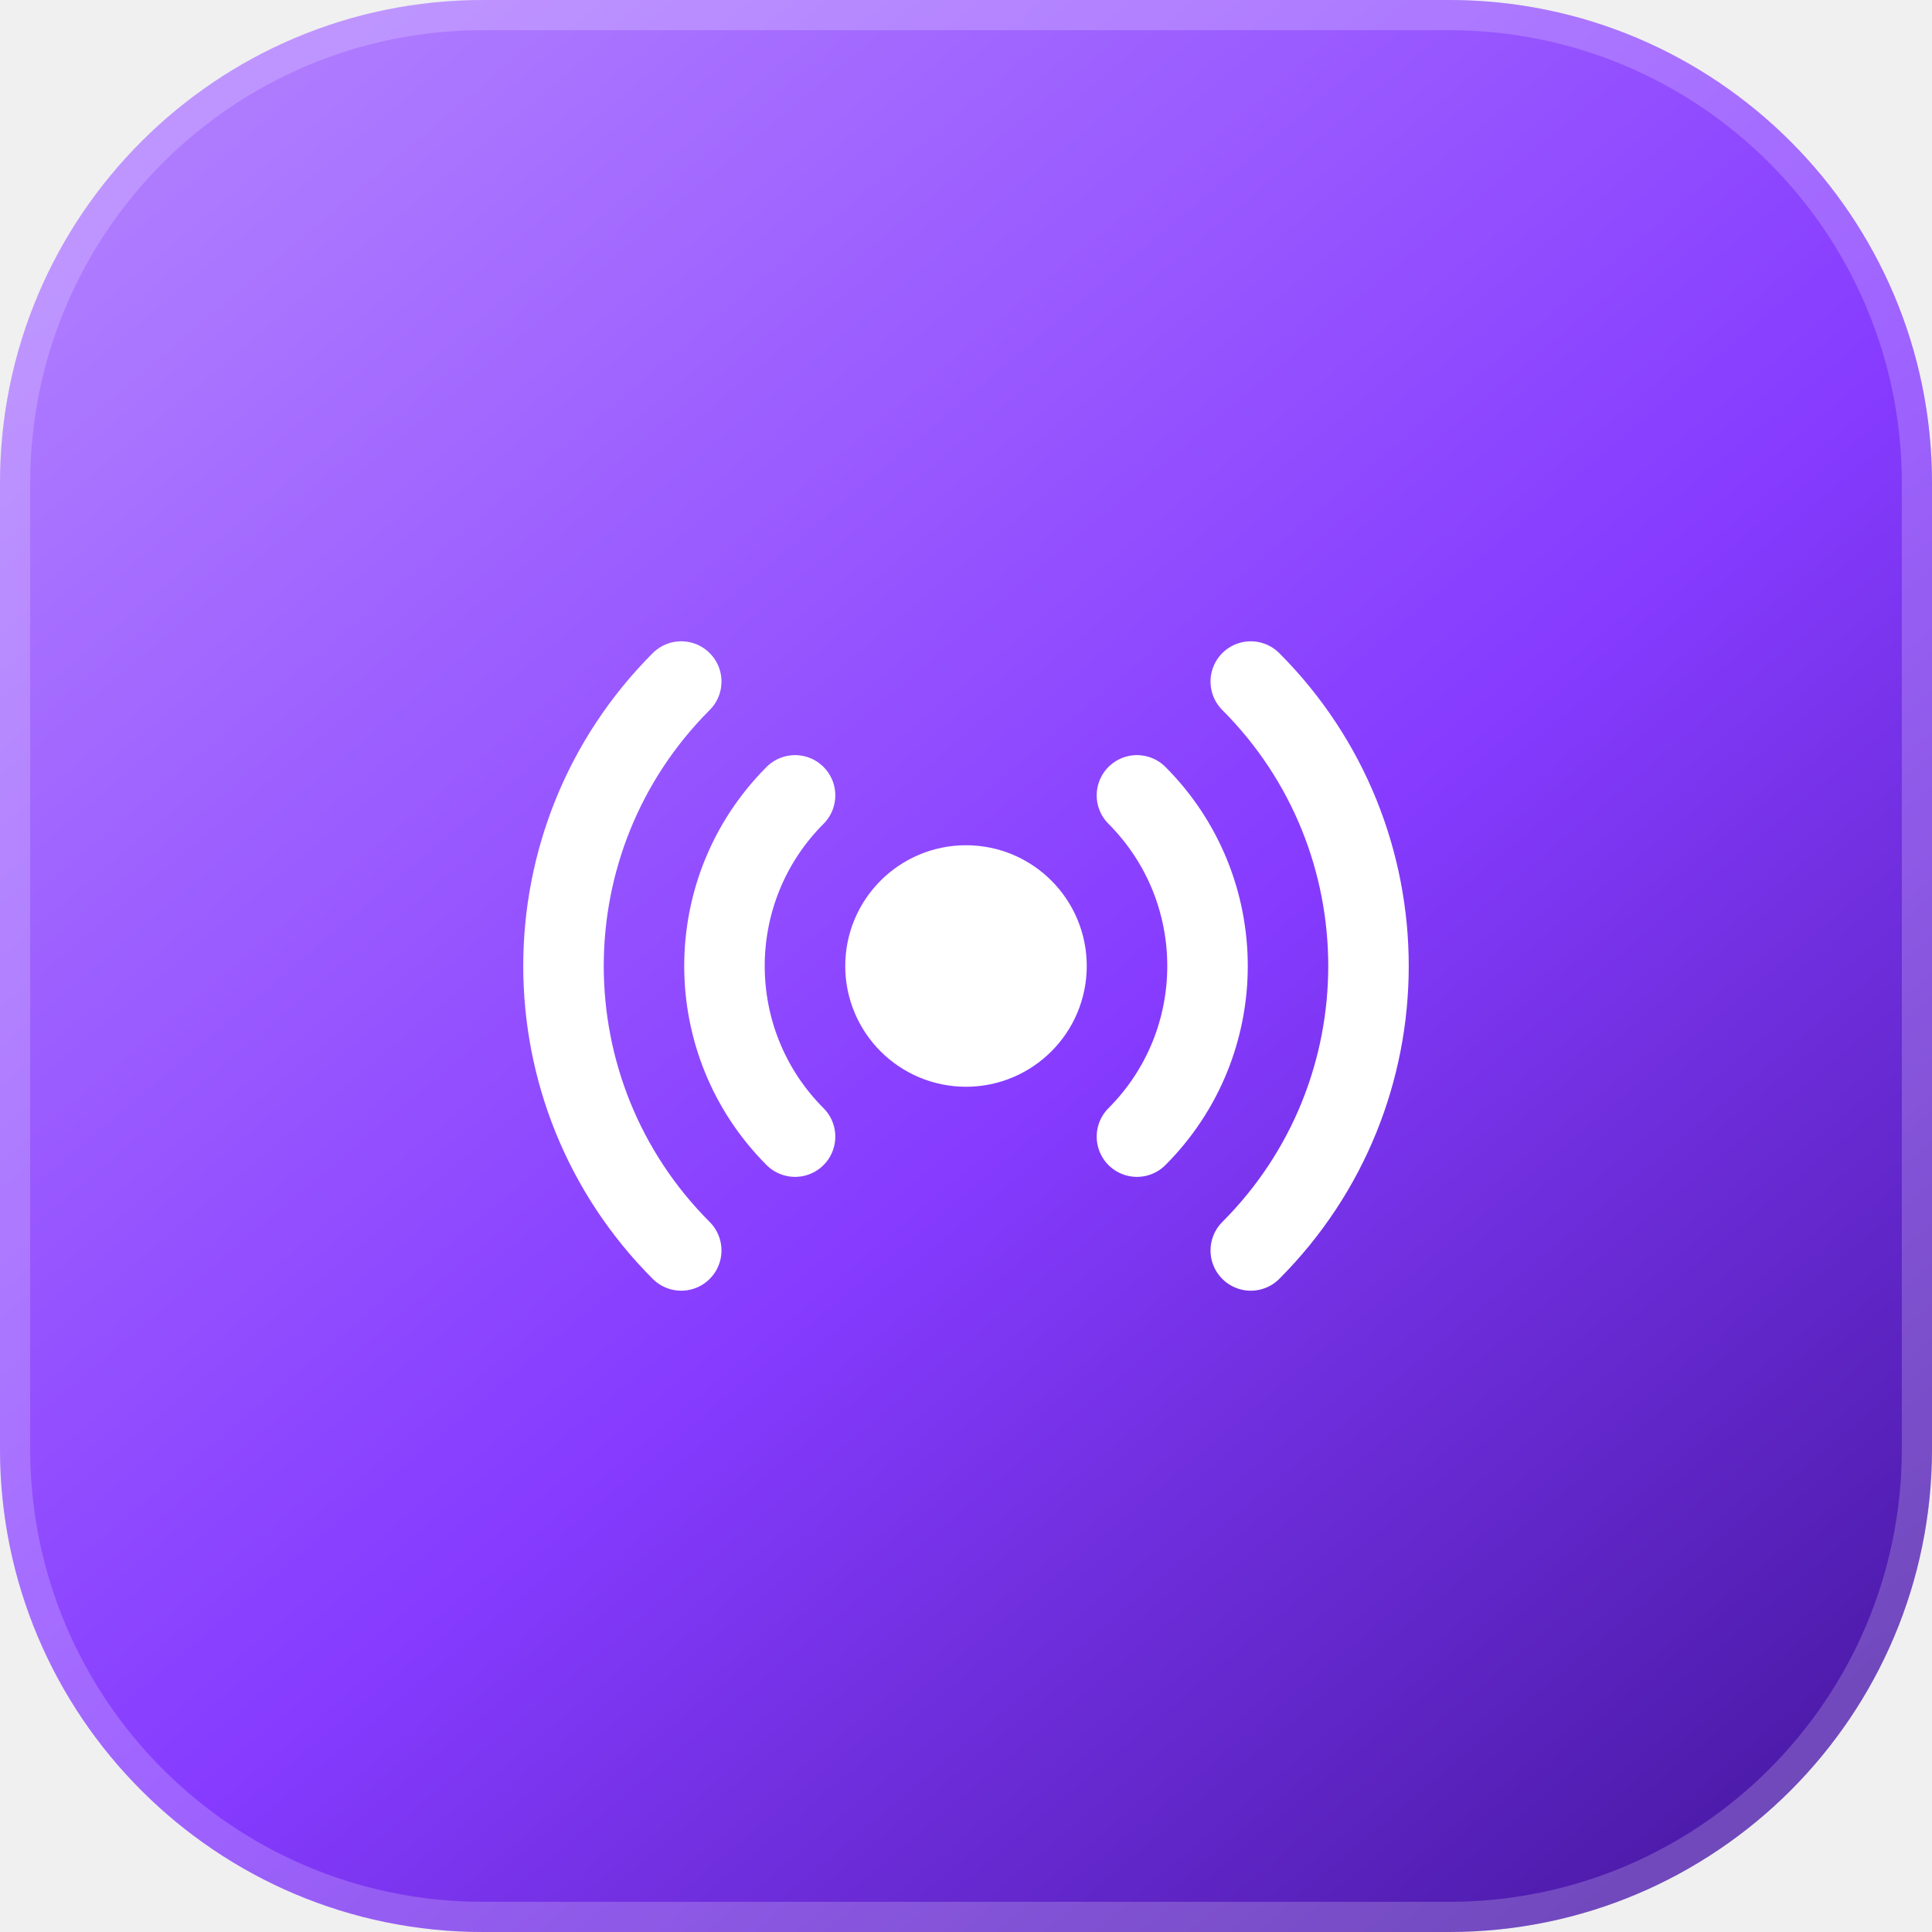
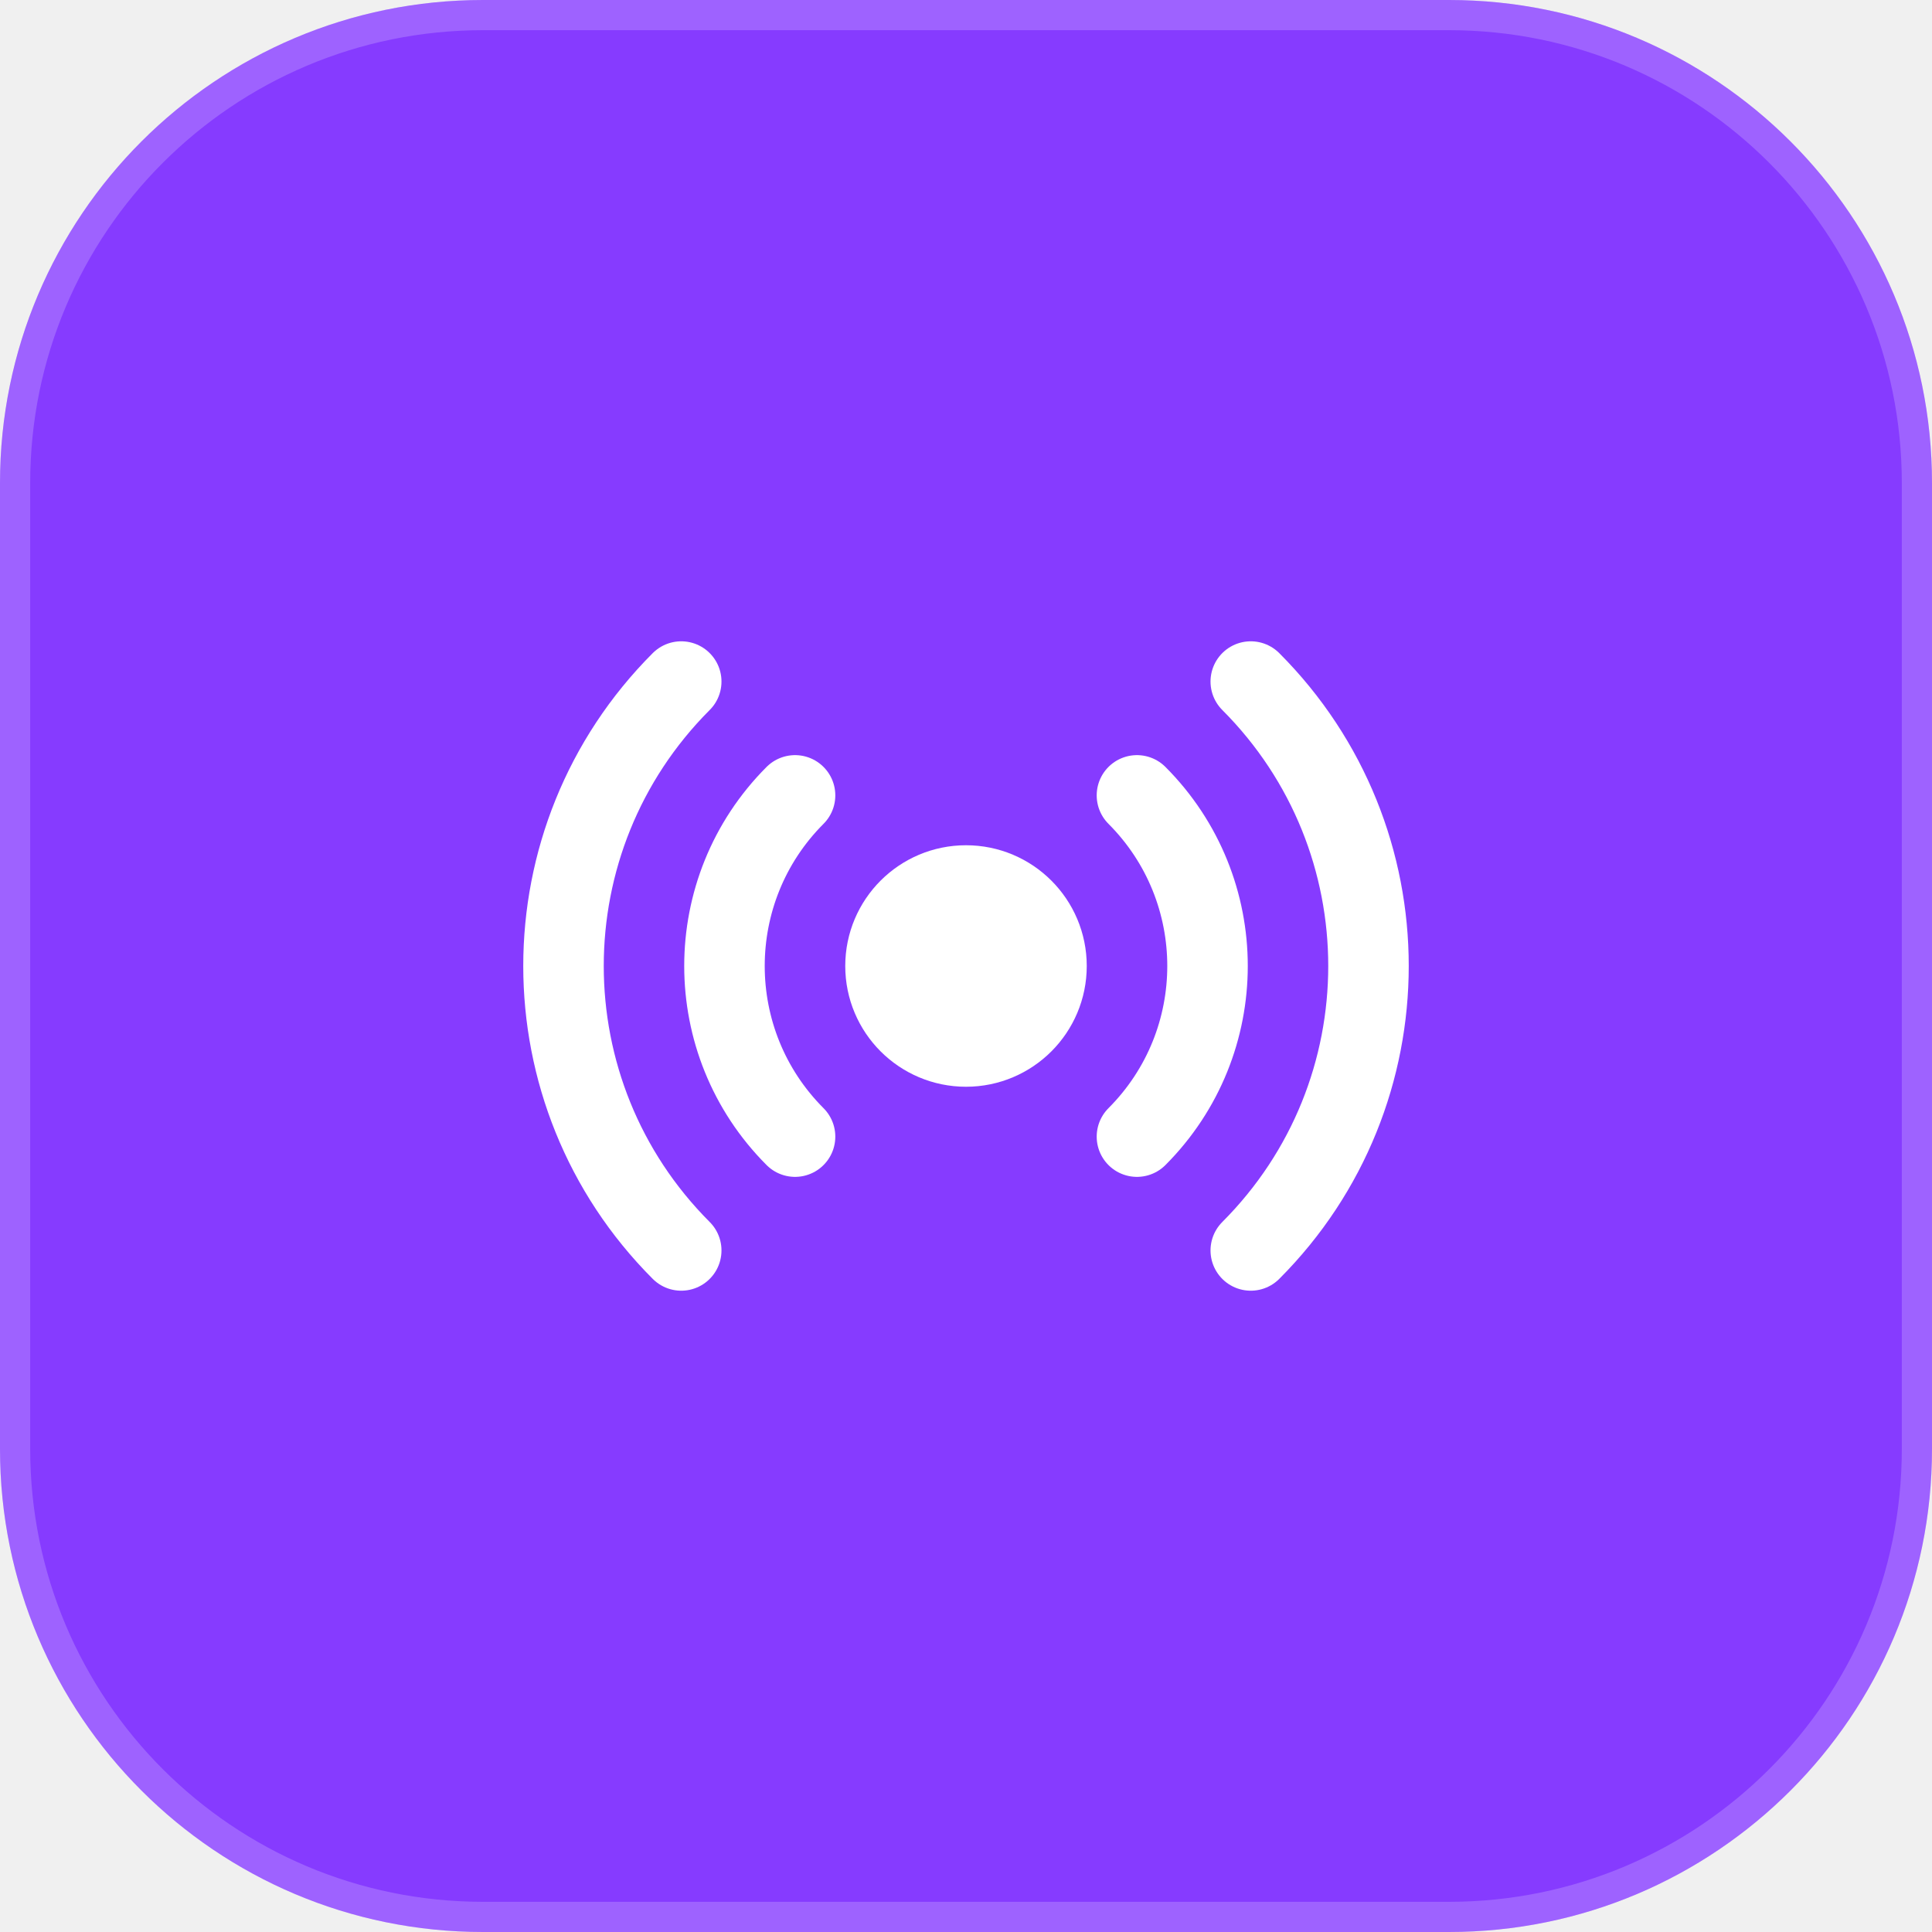
<svg xmlns="http://www.w3.org/2000/svg" width="64" height="64" viewBox="0 0 64 64" fill="none">
-   <defs>
-     <linearGradient id="surface" x1="8" y1="4" x2="57" y2="62" gradientUnits="userSpaceOnUse">
-       <stop stop-color="#AE7BFF" />
-       <stop offset="0.55" stop-color="#863BFF" />
-       <stop offset="1" stop-color="#4B1AA8" />
-     </linearGradient>
-   </defs>
-   <rect width="64" height="64" rx="16" fill="url(#surface)" />
+   <rect width="64" height="64" rx="16" fill="#863BFF" />
  <rect x="0.5" y="0.5" width="63" height="63" rx="15.5" stroke="#FFFFFF" stroke-opacity="0.2" />
  <g transform="translate(16 16) scale(1.333333)" stroke="#FFFFFF" stroke-width="2" fill="none" stroke-linecap="round" stroke-linejoin="round">
    <path d="M16.247 7.761a6 6 0 0 1 0 8.478" />
    <path d="M19.075 4.933a10 10 0 0 1 0 14.134" />
    <path d="M4.925 19.067a10 10 0 0 1 0-14.134" />
    <path d="M7.753 16.239a6 6 0 0 1 0-8.478" />
    <circle cx="12" cy="12" r="2" fill="#FFFFFF" />
  </g>
</svg>
